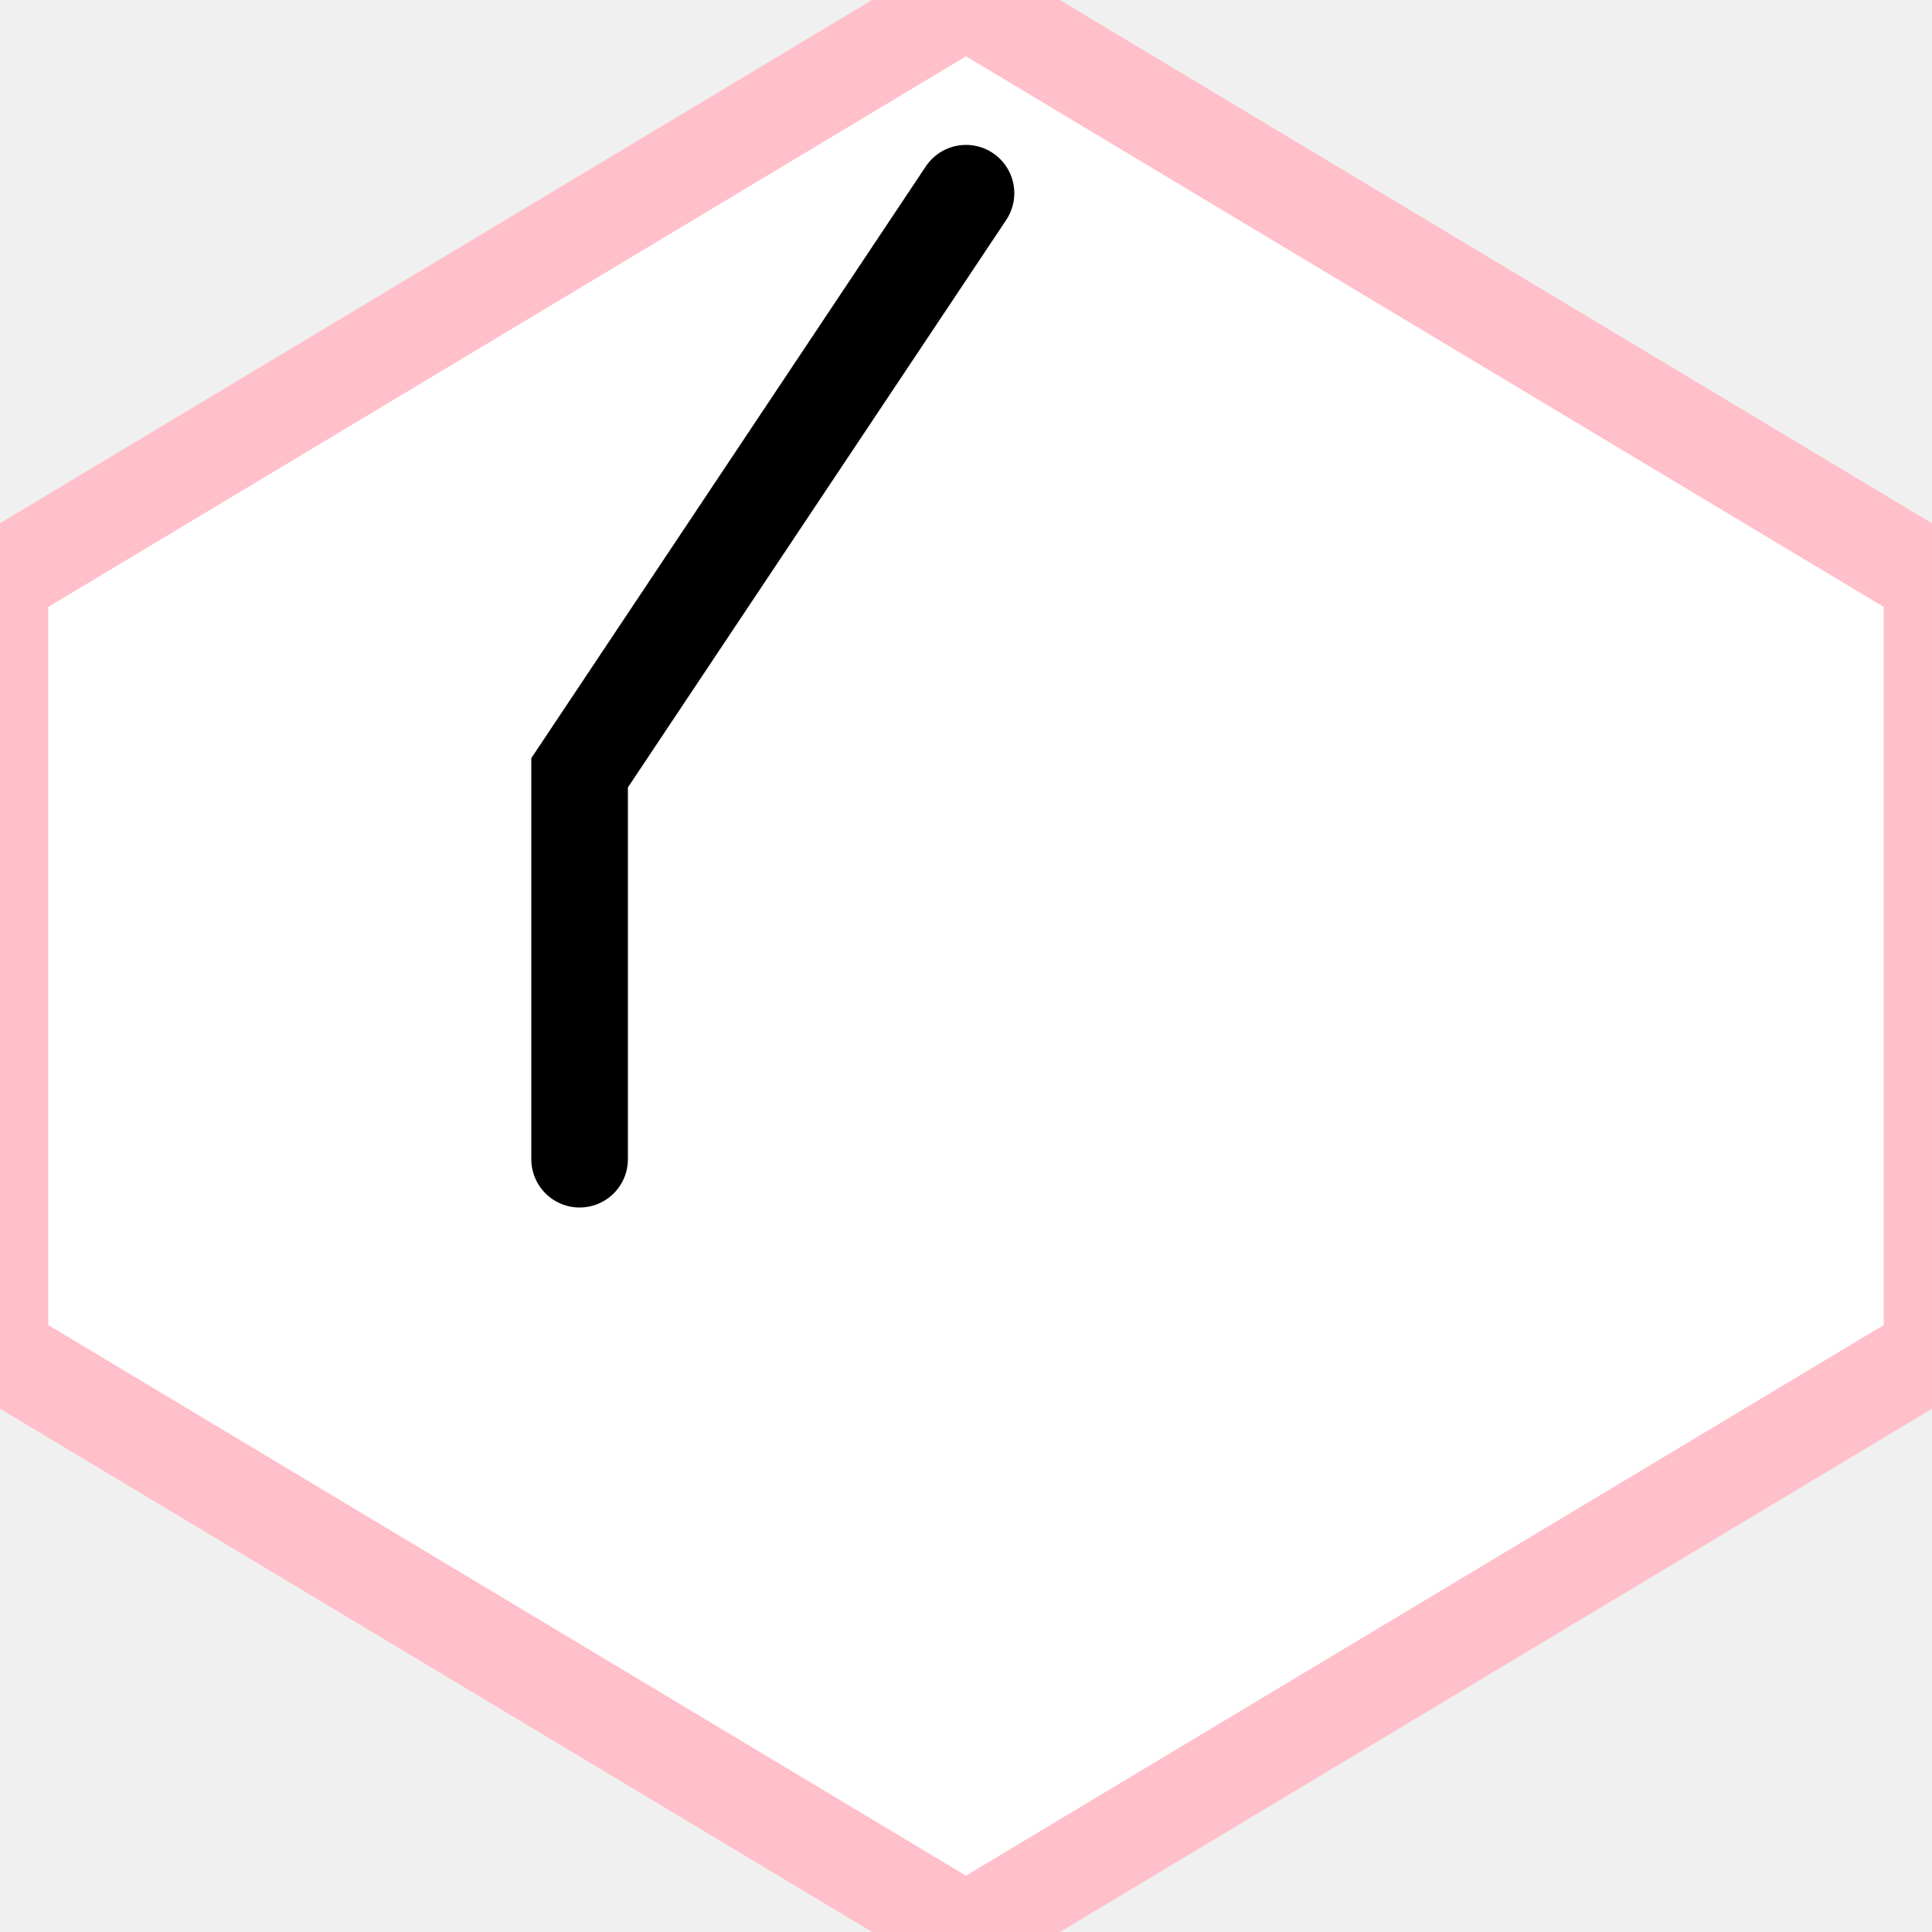
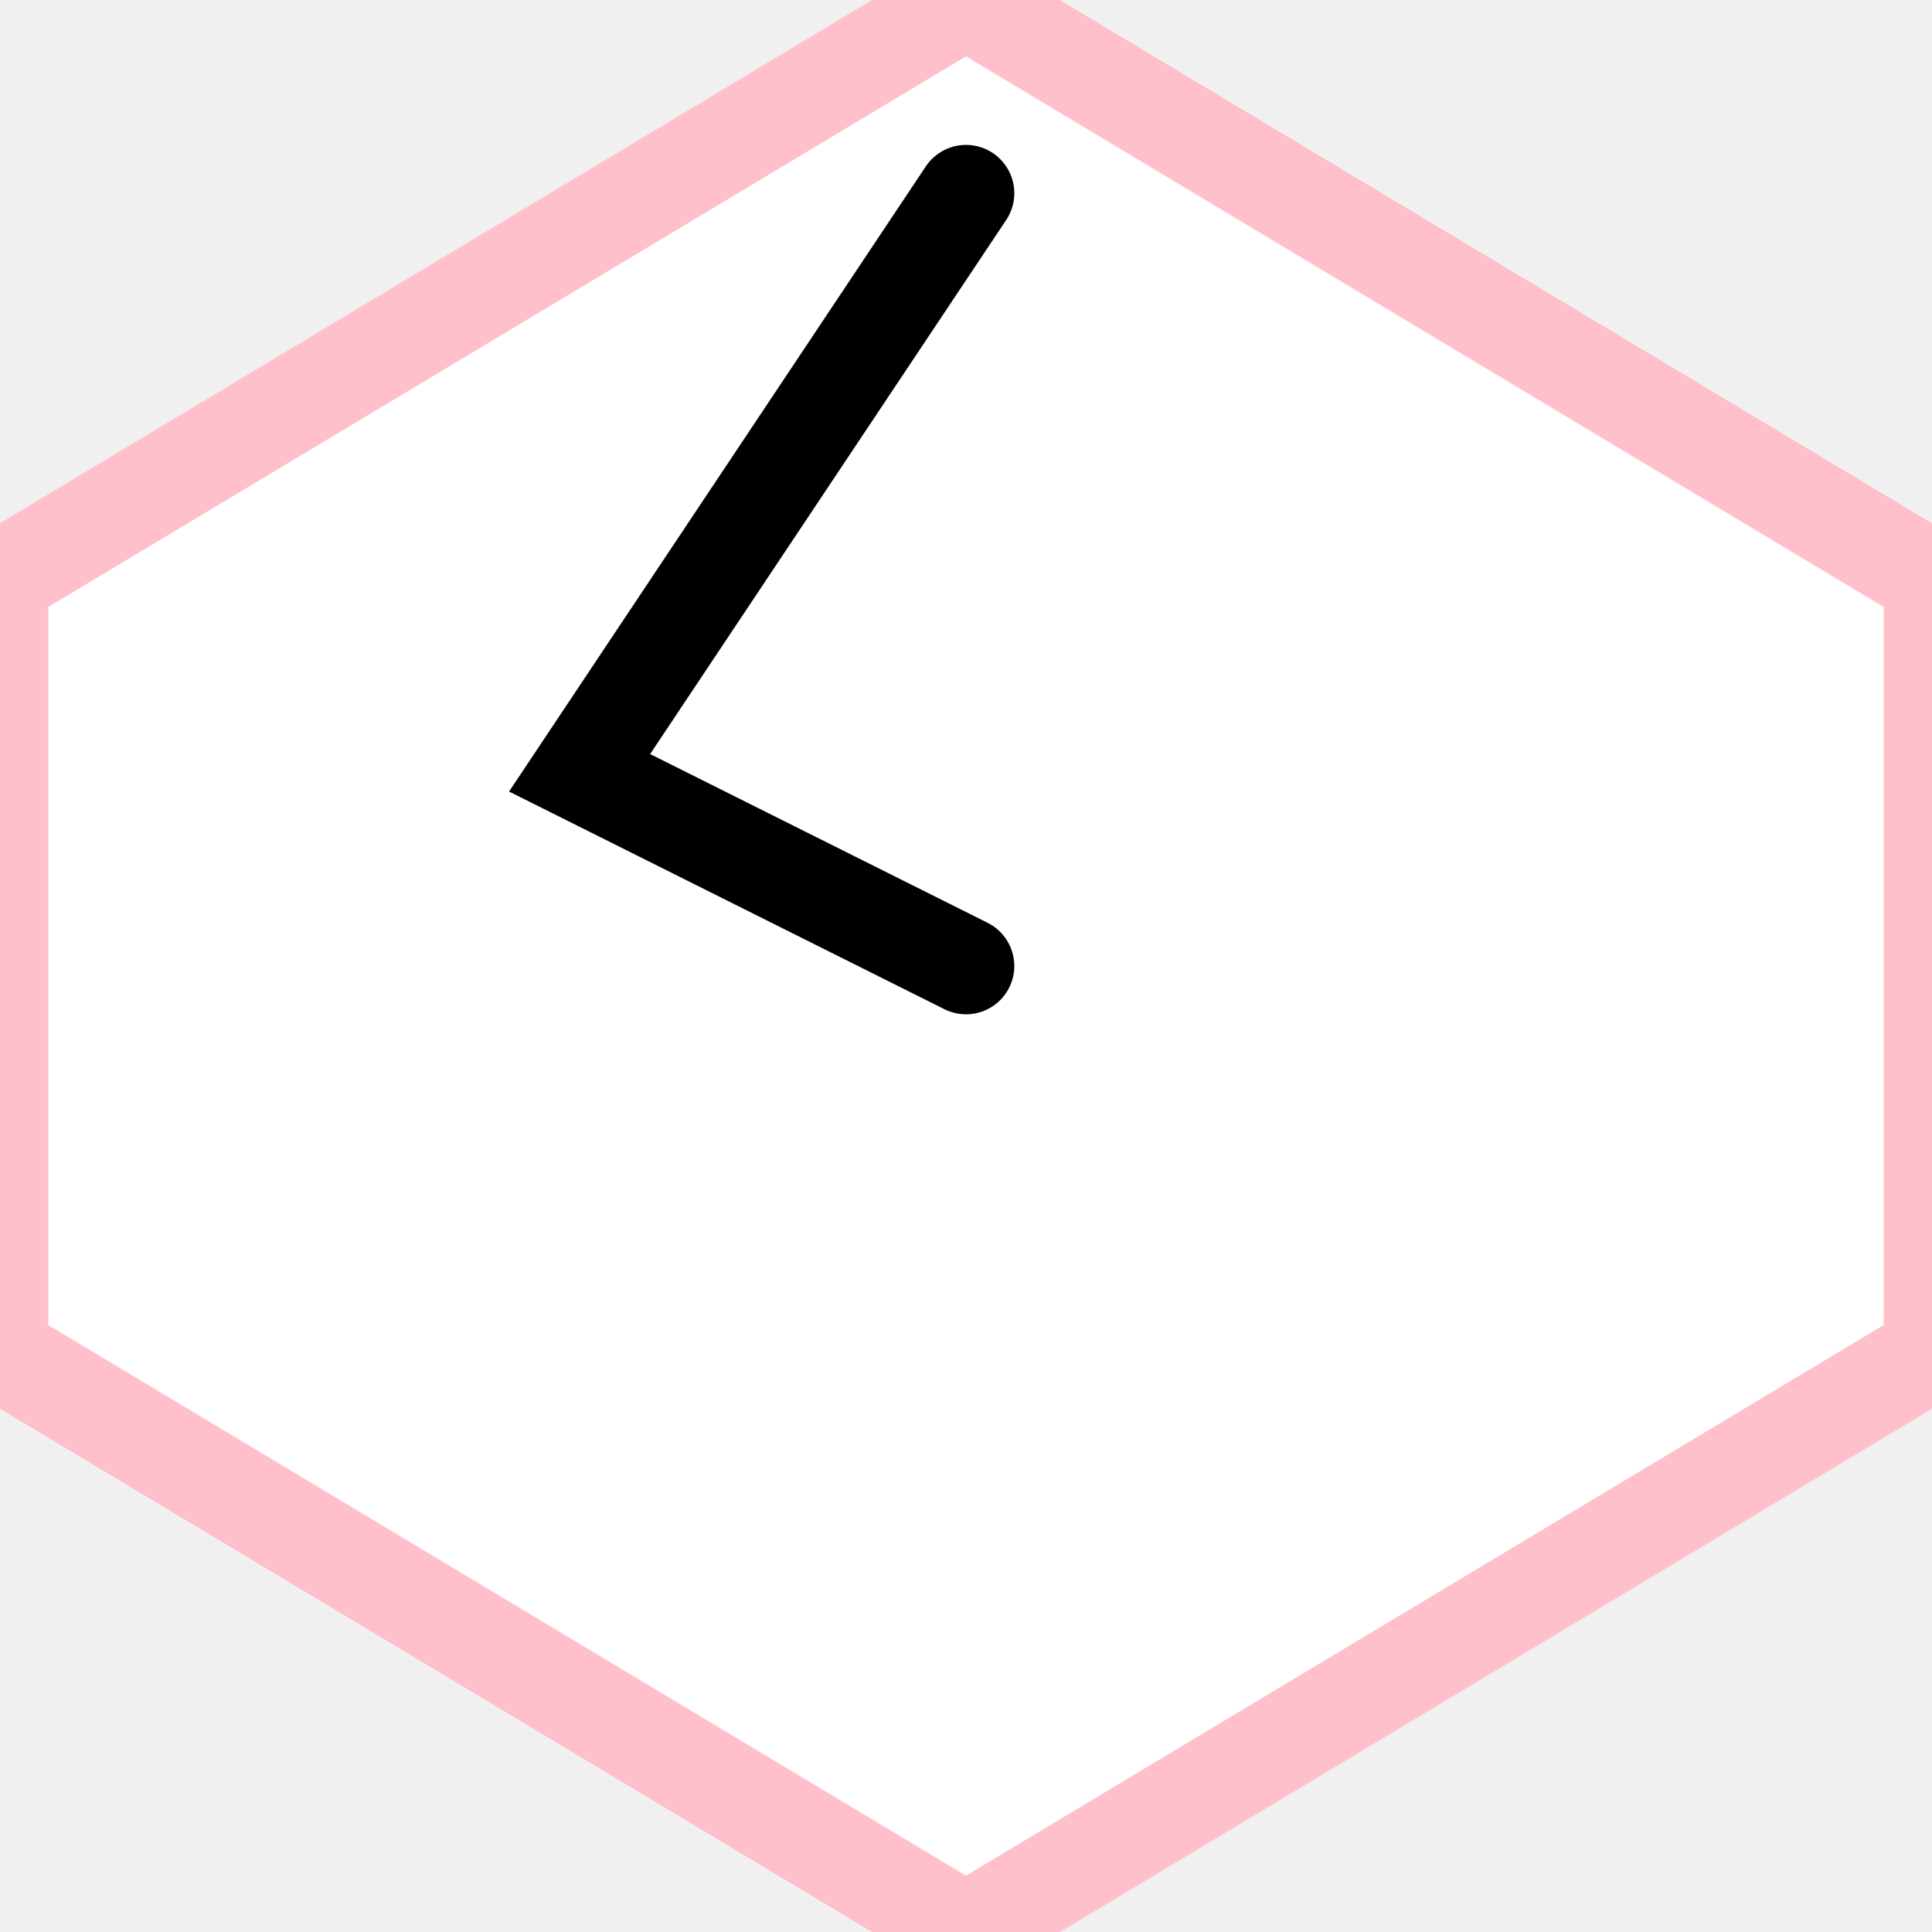
<svg xmlns="http://www.w3.org/2000/svg" width="10" height="10">
  <style>.gly {stroke:black; stroke-width:0.5; stroke-linecap:round; fill:none;}</style>
  <path id="grid" d="M 5 0 L 10 3 L 10 7 L 5 10 L 0 7 L 0 3 Z" style="stroke:pink; stroke-width:0.5; fill:white" />
-   <polyline id="g_call" class="gly" points="5,1 3,4 3,6 " />
+   <polyline id="g_call" class="gly" points="5,1 3,4 5,5 " />
</svg>
